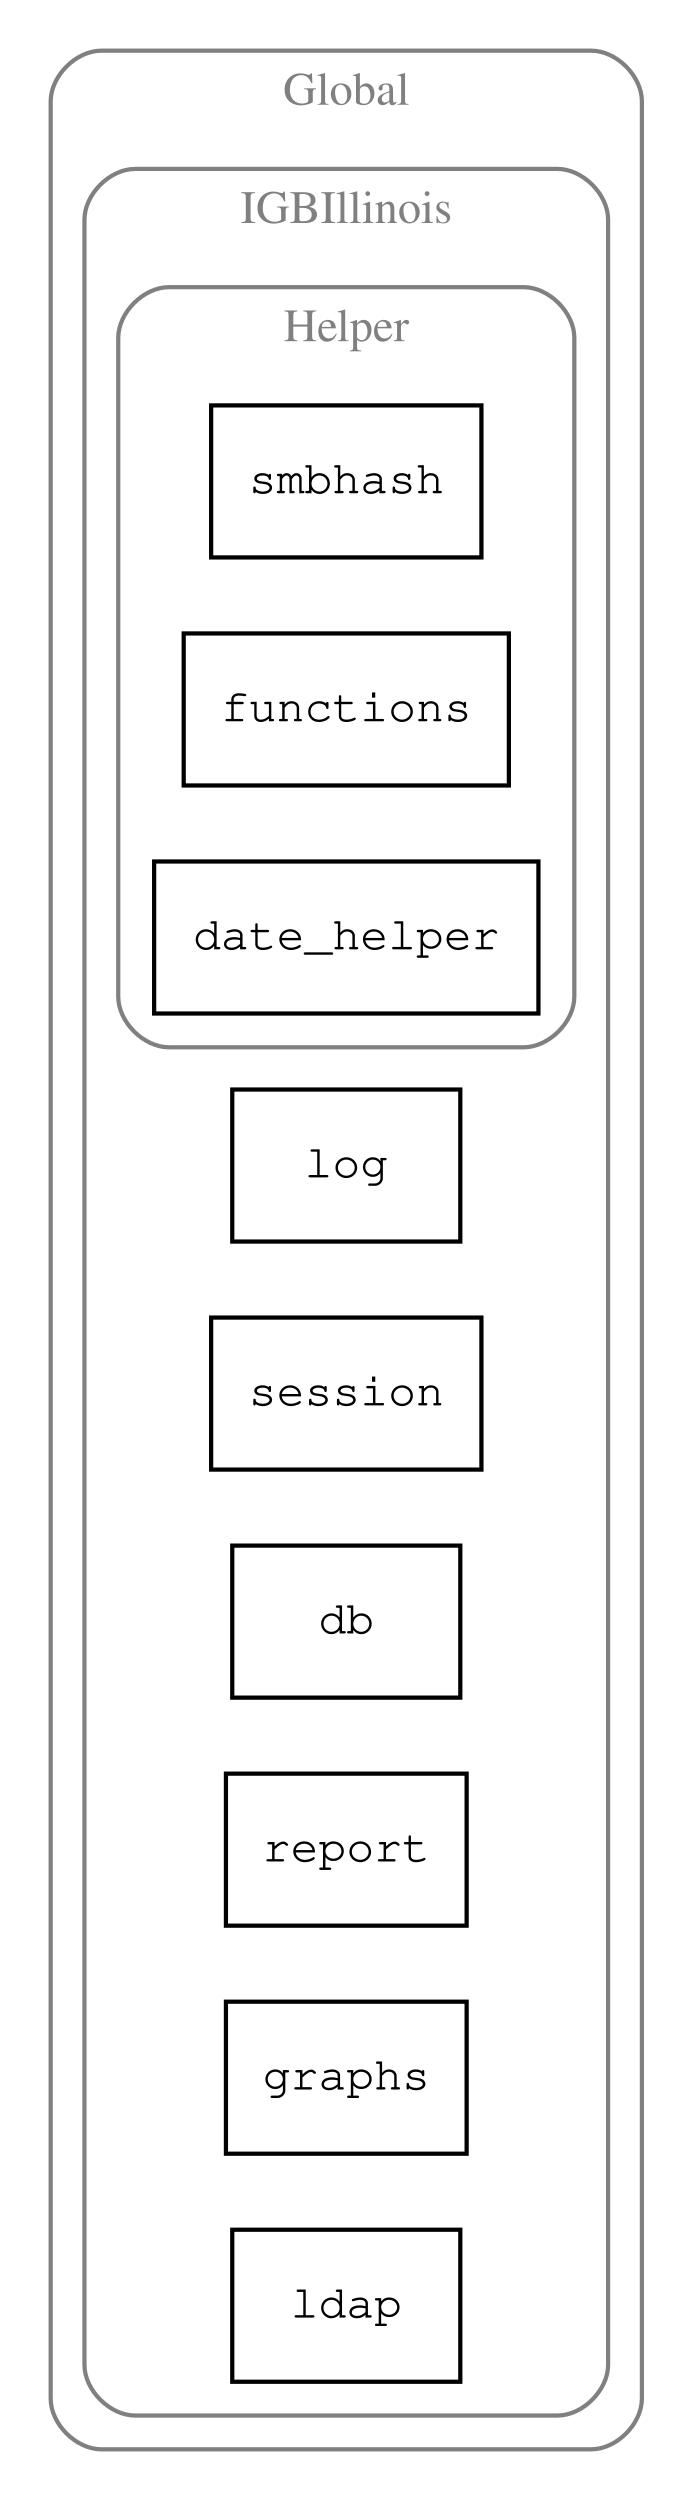
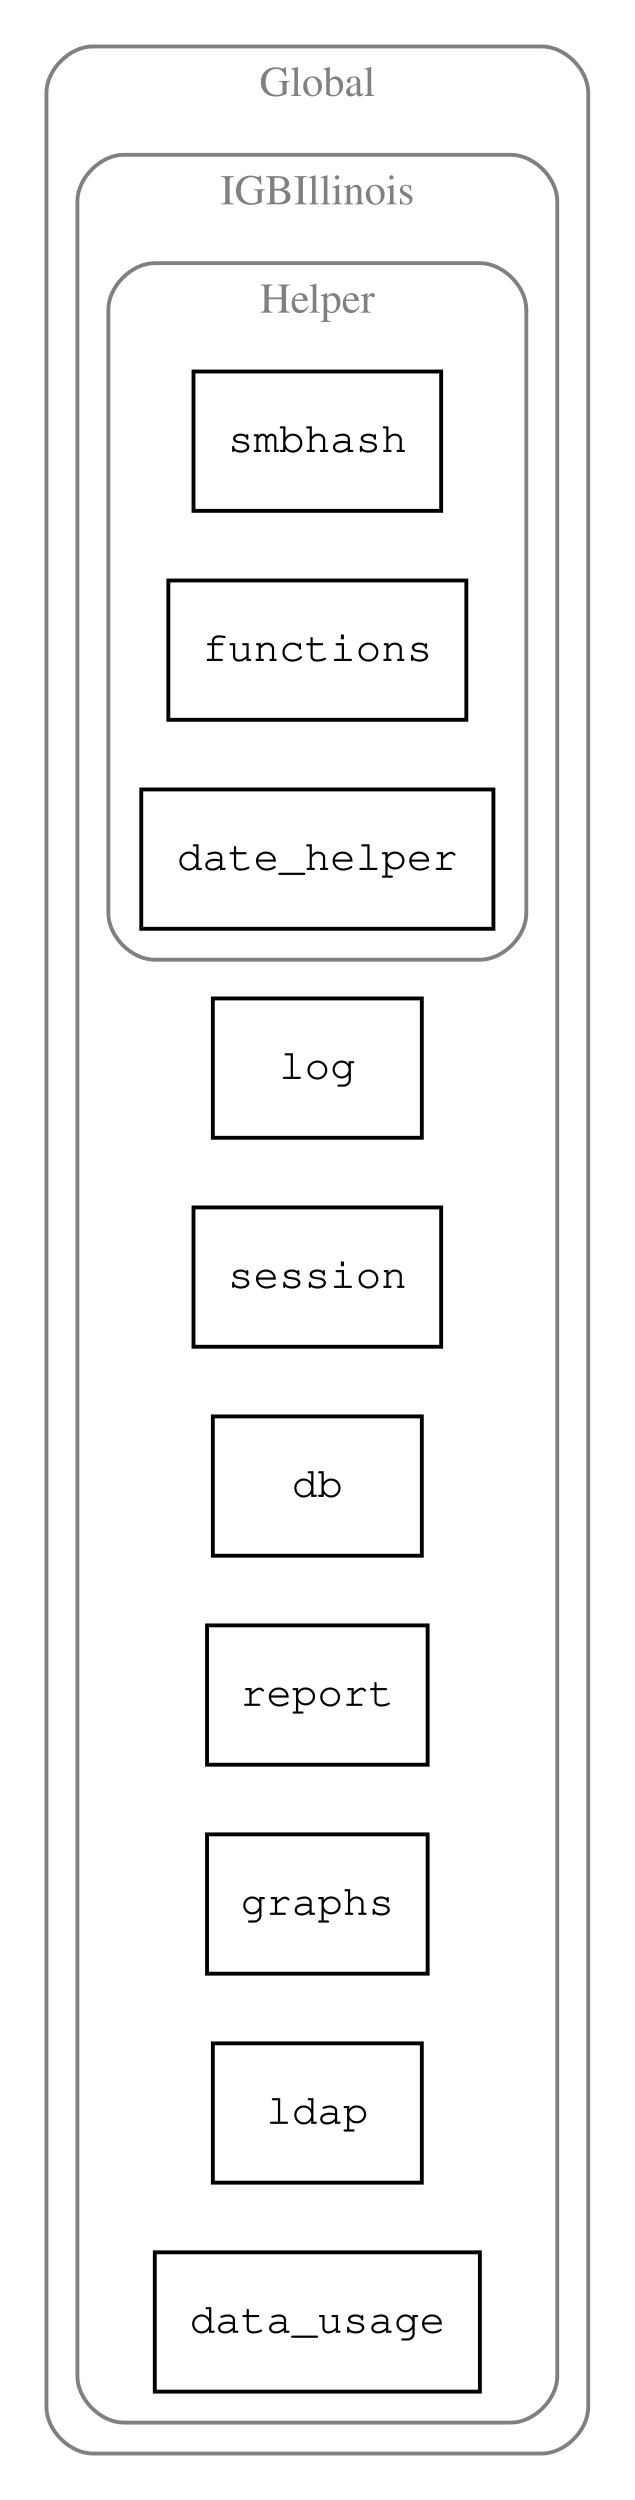
- <svg xmlns="http://www.w3.org/2000/svg" width="164pt" height="592pt" viewBox="0.00 0.00 164.00 592.00">
-   <g id="graph0" class="graph" transform="scale(1 1) rotate(0) translate(4 588)">
-     <polygon fill="white" stroke="white" points="-4,5 -4,-588 161,-588 161,5 -4,5" />
+ <svg xmlns="http://www.w3.org/2000/svg" width="164pt" height="646pt" viewBox="0.00 0.00 164.00 646.00">
+   <g id="graph0" class="graph" transform="scale(1 1) rotate(0) translate(4 642)">
+     <polygon fill="white" stroke="white" points="-4,5 -4,-642 161,-642 161,5 -4,5" />
    <g id="clust1" class="cluster">
-       <path fill="none" stroke="gray" d="M20,-8C20,-8 136,-8 136,-8 142,-8 148,-14 148,-20 148,-20 148,-564 148,-564 148,-570 142,-576 136,-576 136,-576 20,-576 20,-576 14,-576 8,-570 8,-564 8,-564 8,-20 8,-20 8,-14 14,-8 20,-8" />
-       <text text-anchor="middle" x="78" y="-563.2" font-family="Times,serif" font-size="11.00" fill="gray">Global</text>
+       <path fill="none" stroke="gray" d="M20,-8C20,-8 136,-8 136,-8 142,-8 148,-14 148,-20 148,-20 148,-618 148,-618 148,-624 142,-630 136,-630 136,-630 20,-630 20,-630 14,-630 8,-624 8,-618 8,-618 8,-20 8,-20 8,-14 14,-8 20,-8" />
+       <text text-anchor="middle" x="78" y="-617.2" font-family="Times,serif" font-size="11.00" fill="gray">Global</text>
    </g>
    <g id="clust2" class="cluster">
-       <path fill="none" stroke="gray" d="M28,-16C28,-16 128,-16 128,-16 134,-16 140,-22 140,-28 140,-28 140,-536 140,-536 140,-542 134,-548 128,-548 128,-548 28,-548 28,-548 22,-548 16,-542 16,-536 16,-536 16,-28 16,-28 16,-22 22,-16 28,-16" />
-       <text text-anchor="middle" x="78" y="-535.2" font-family="Times,serif" font-size="11.00" fill="gray">IGBIllinois</text>
+       <path fill="none" stroke="gray" d="M28,-16C28,-16 128,-16 128,-16 134,-16 140,-22 140,-28 140,-28 140,-590 140,-590 140,-596 134,-602 128,-602 128,-602 28,-602 28,-602 22,-602 16,-596 16,-590 16,-590 16,-28 16,-28 16,-22 22,-16 28,-16" />
+       <text text-anchor="middle" x="78" y="-589.2" font-family="Times,serif" font-size="11.00" fill="gray">IGBIllinois</text>
    </g>
    <g id="clust3" class="cluster">
-       <path fill="none" stroke="gray" d="M36,-340C36,-340 120,-340 120,-340 126,-340 132,-346 132,-352 132,-352 132,-508 132,-508 132,-514 126,-520 120,-520 120,-520 36,-520 36,-520 30,-520 24,-514 24,-508 24,-508 24,-352 24,-352 24,-346 30,-340 36,-340" />
-       <text text-anchor="middle" x="78" y="-507.2" font-family="Times,serif" font-size="11.00" fill="gray">Helper</text>
+       <path fill="none" stroke="gray" d="M36,-394C36,-394 120,-394 120,-394 126,-394 132,-400 132,-406 132,-406 132,-562 132,-562 132,-568 126,-574 120,-574 120,-574 36,-574 36,-574 30,-574 24,-568 24,-562 24,-562 24,-406 24,-406 24,-400 30,-394 36,-394" />
+       <text text-anchor="middle" x="78" y="-561.2" font-family="Times,serif" font-size="11.00" fill="gray">Helper</text>
    </g>
    <g id="node1" class="node">
-       <polygon fill="none" stroke="black" points="110,-492 46,-492 46,-456 110,-456 110,-492" />
-       <text text-anchor="middle" x="78" y="-471.2" font-family="Courier,monospace" font-size="11.00">smbhash</text>
+       <polygon fill="none" stroke="black" points="110,-546 46,-546 46,-510 110,-510 110,-546" />
+       <text text-anchor="middle" x="78" y="-525.2" font-family="Courier,monospace" font-size="11.00">smbhash</text>
    </g>
    <g id="node2" class="node">
-       <polygon fill="none" stroke="black" points="116.5,-438 39.5,-438 39.5,-402 116.5,-402 116.5,-438" />
-       <text text-anchor="middle" x="78" y="-417.2" font-family="Courier,monospace" font-size="11.00">functions</text>
+       <polygon fill="none" stroke="black" points="116.5,-492 39.5,-492 39.5,-456 116.5,-456 116.5,-492" />
+       <text text-anchor="middle" x="78" y="-471.2" font-family="Courier,monospace" font-size="11.00">functions</text>
    </g>
    <g id="node3" class="node">
-       <polygon fill="none" stroke="black" points="123.5,-384 32.5,-384 32.5,-348 123.5,-348 123.5,-384" />
-       <text text-anchor="middle" x="78" y="-363.2" font-family="Courier,monospace" font-size="11.00">date_helper</text>
+       <polygon fill="none" stroke="black" points="123.5,-438 32.5,-438 32.5,-402 123.5,-402 123.5,-438" />
+       <text text-anchor="middle" x="78" y="-417.2" font-family="Courier,monospace" font-size="11.00">date_helper</text>
    </g>
    <g id="node4" class="node">
-       <polygon fill="none" stroke="black" points="105,-330 51,-330 51,-294 105,-294 105,-330" />
-       <text text-anchor="middle" x="78" y="-309.2" font-family="Courier,monospace" font-size="11.00">log</text>
+       <polygon fill="none" stroke="black" points="105,-384 51,-384 51,-348 105,-348 105,-384" />
+       <text text-anchor="middle" x="78" y="-363.2" font-family="Courier,monospace" font-size="11.00">log</text>
    </g>
    <g id="node5" class="node">
-       <polygon fill="none" stroke="black" points="110,-276 46,-276 46,-240 110,-240 110,-276" />
-       <text text-anchor="middle" x="78" y="-255.2" font-family="Courier,monospace" font-size="11.00">session</text>
+       <polygon fill="none" stroke="black" points="110,-330 46,-330 46,-294 110,-294 110,-330" />
+       <text text-anchor="middle" x="78" y="-309.2" font-family="Courier,monospace" font-size="11.00">session</text>
    </g>
    <g id="node6" class="node">
-       <polygon fill="none" stroke="black" points="105,-222 51,-222 51,-186 105,-186 105,-222" />
-       <text text-anchor="middle" x="78" y="-201.2" font-family="Courier,monospace" font-size="11.00">db</text>
+       <polygon fill="none" stroke="black" points="105,-276 51,-276 51,-240 105,-240 105,-276" />
+       <text text-anchor="middle" x="78" y="-255.2" font-family="Courier,monospace" font-size="11.00">db</text>
    </g>
    <g id="node7" class="node">
-       <polygon fill="none" stroke="black" points="106.5,-168 49.5,-168 49.5,-132 106.5,-132 106.5,-168" />
-       <text text-anchor="middle" x="78" y="-147.2" font-family="Courier,monospace" font-size="11.00">report</text>
+       <polygon fill="none" stroke="black" points="106.5,-222 49.5,-222 49.5,-186 106.5,-186 106.5,-222" />
+       <text text-anchor="middle" x="78" y="-201.2" font-family="Courier,monospace" font-size="11.00">report</text>
    </g>
    <g id="node8" class="node">
-       <polygon fill="none" stroke="black" points="106.5,-114 49.5,-114 49.5,-78 106.5,-78 106.5,-114" />
-       <text text-anchor="middle" x="78" y="-93.2" font-family="Courier,monospace" font-size="11.00">graphs</text>
+       <polygon fill="none" stroke="black" points="106.5,-168 49.5,-168 49.5,-132 106.5,-132 106.5,-168" />
+       <text text-anchor="middle" x="78" y="-147.2" font-family="Courier,monospace" font-size="11.00">graphs</text>
    </g>
    <g id="node9" class="node">
-       <polygon fill="none" stroke="black" points="105,-60 51,-60 51,-24 105,-24 105,-60" />
-       <text text-anchor="middle" x="78" y="-39.2" font-family="Courier,monospace" font-size="11.00">ldap</text>
+       <polygon fill="none" stroke="black" points="105,-114 51,-114 51,-78 105,-78 105,-114" />
+       <text text-anchor="middle" x="78" y="-93.2" font-family="Courier,monospace" font-size="11.00">ldap</text>
+     </g>
+     <g id="node10" class="node">
+       <polygon fill="none" stroke="black" points="120,-60 36,-60 36,-24 120,-24 120,-60" />
+       <text text-anchor="middle" x="78" y="-39.2" font-family="Courier,monospace" font-size="11.00">data_usage</text>
    </g>
  </g>
</svg>
